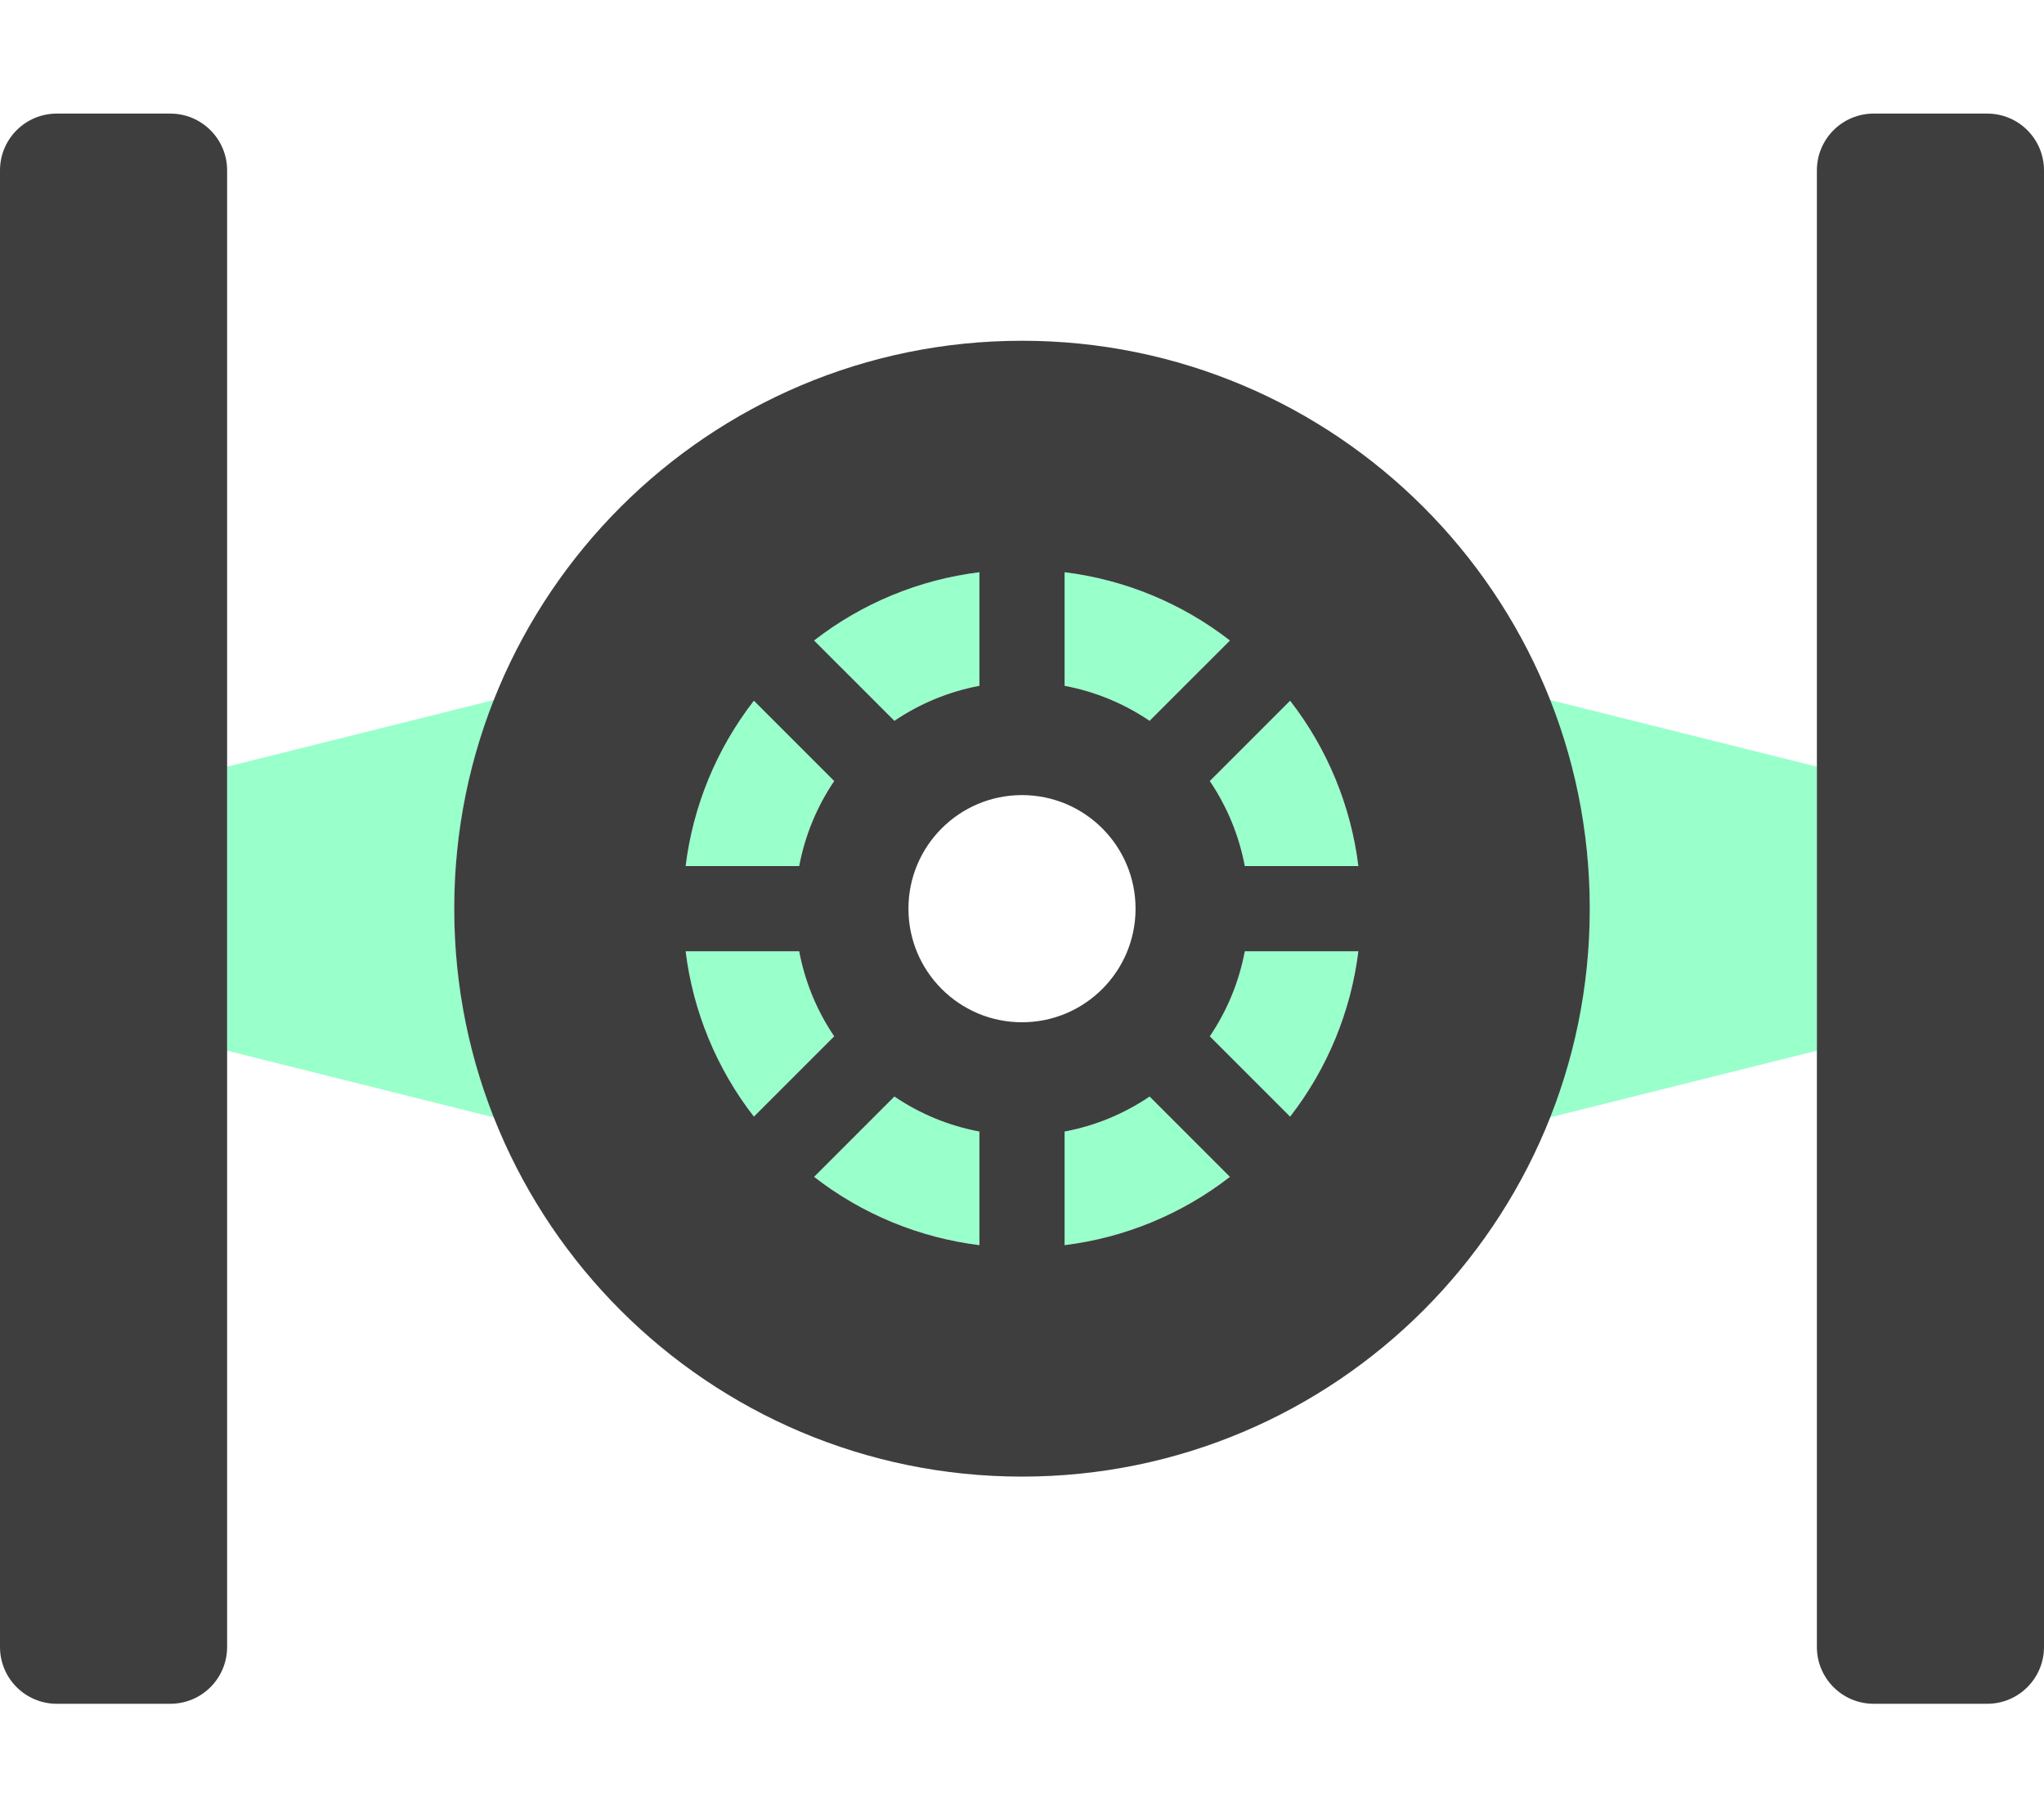
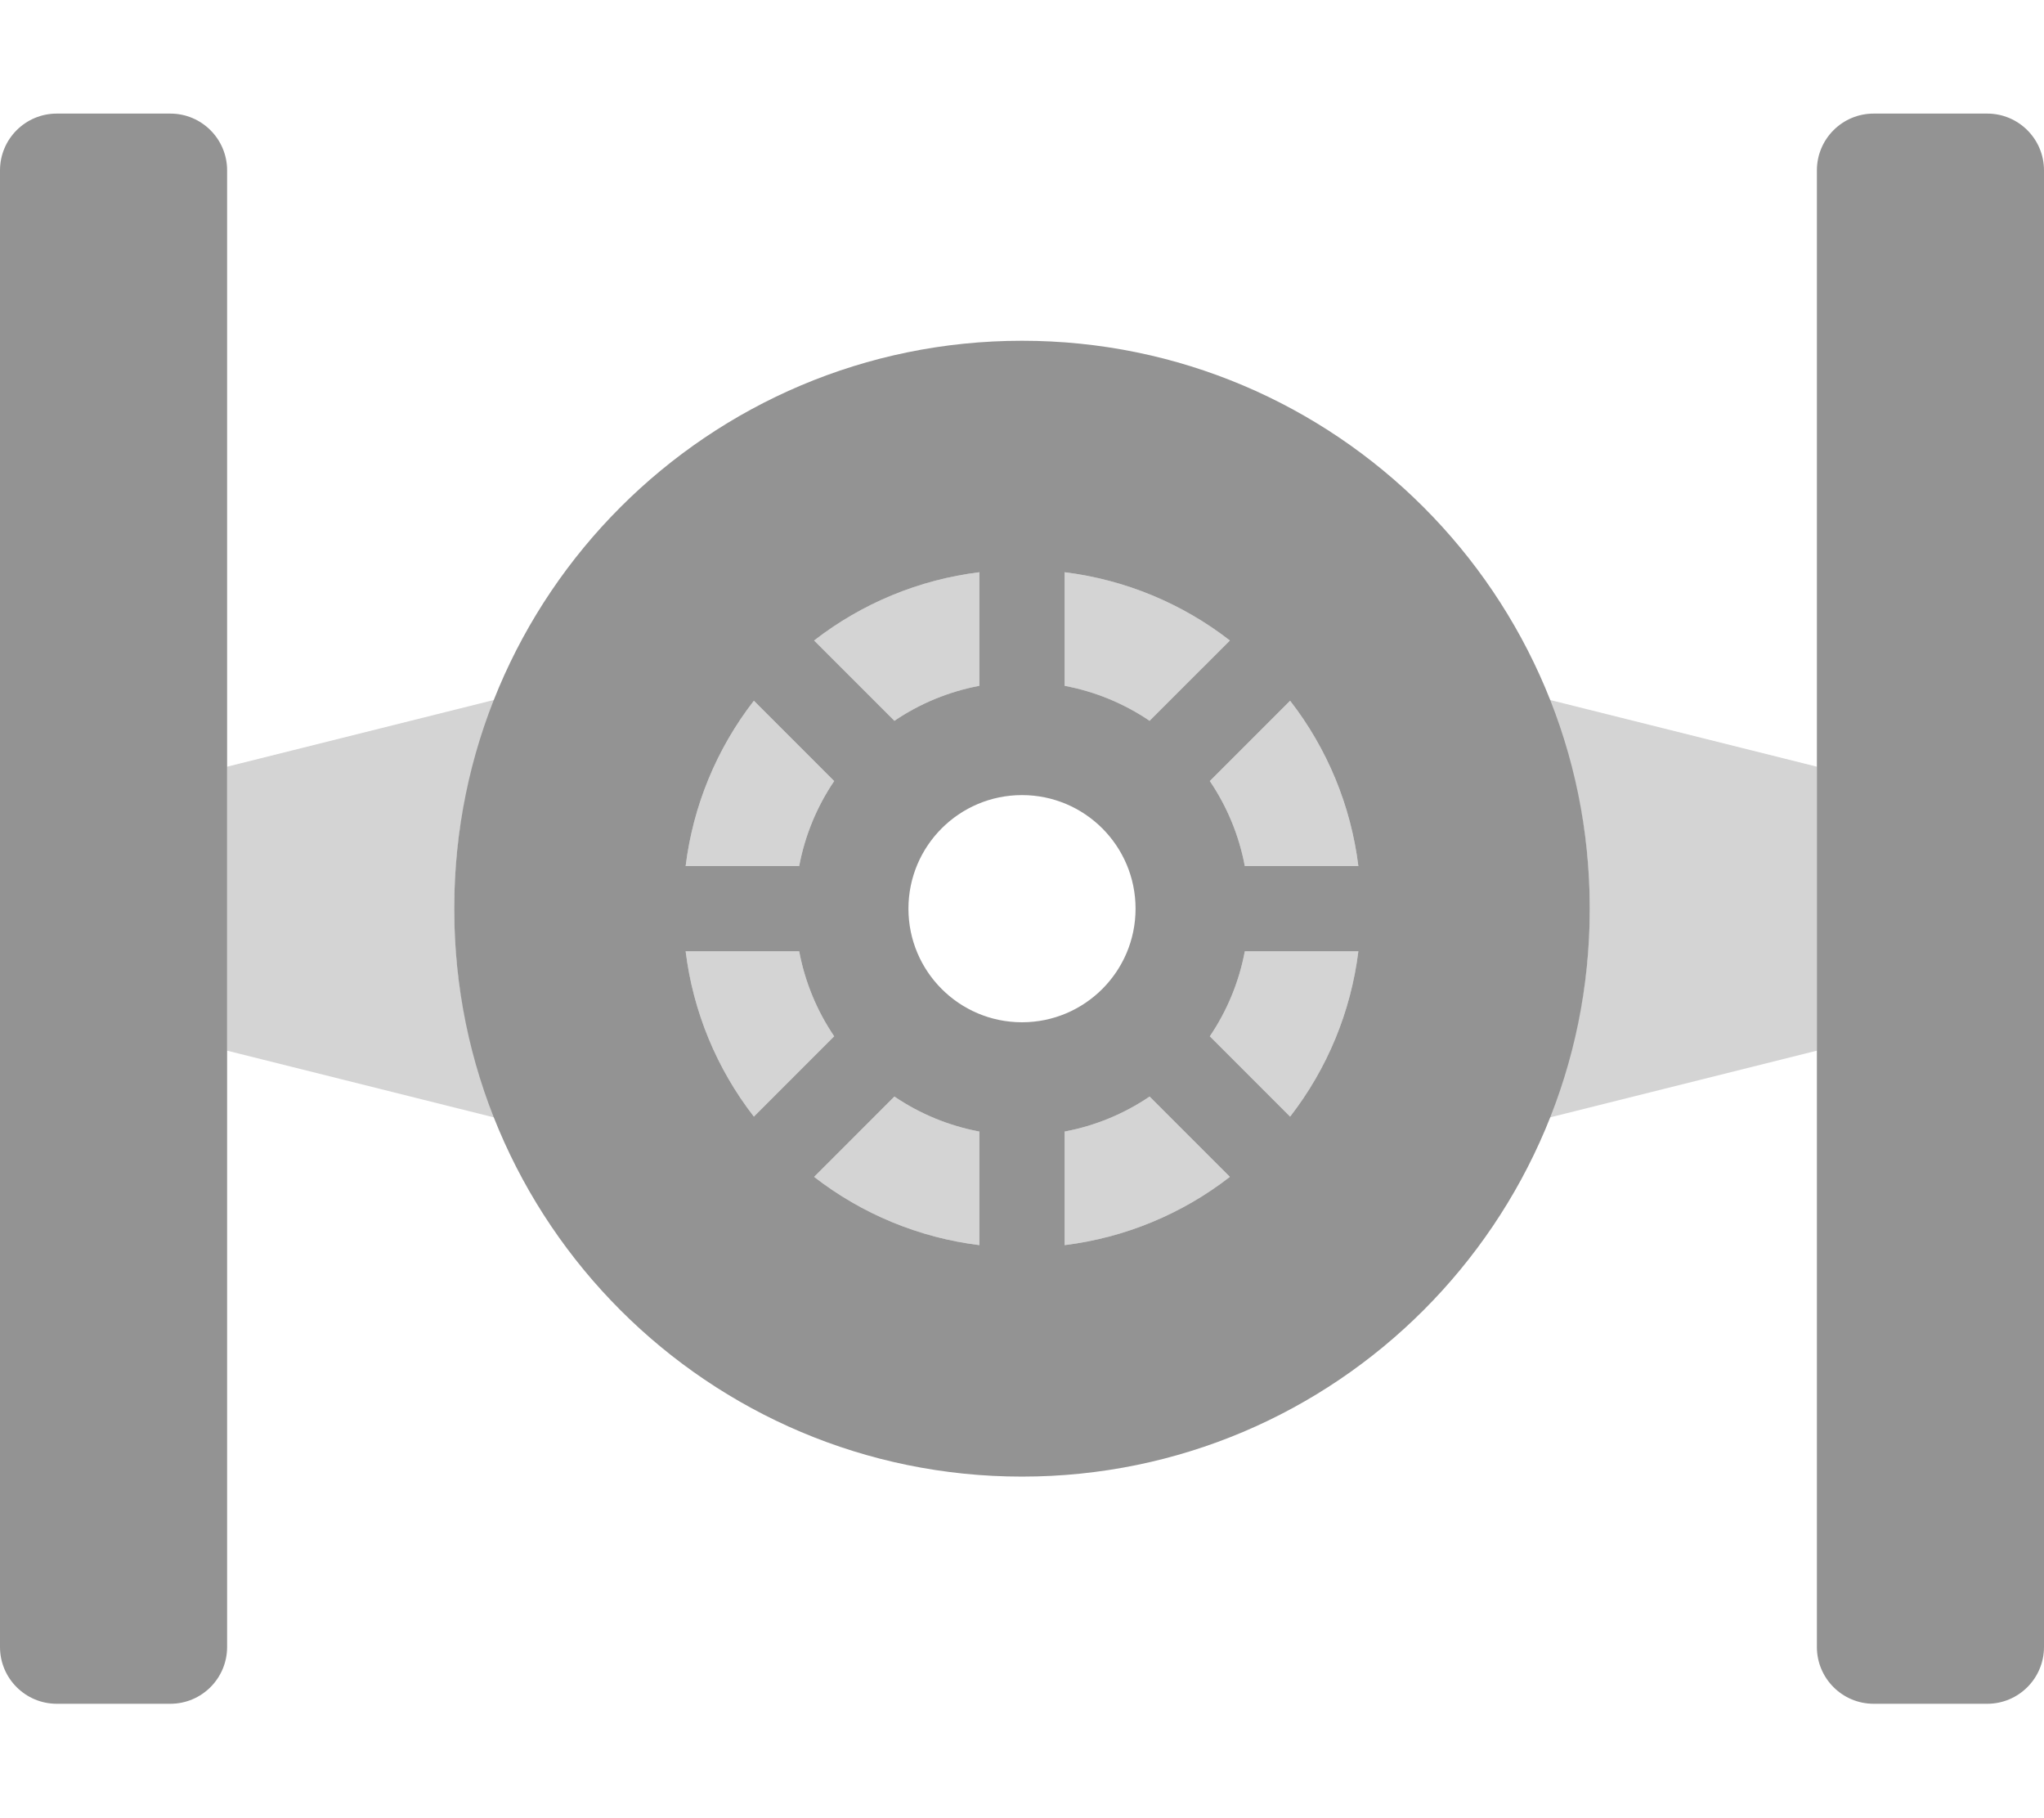
<svg xmlns="http://www.w3.org/2000/svg" aria-hidden="true" focusable="false" data-prefix="fad" data-icon="starfighter-alt" class="svg-inline--fa fa-starfighter-alt fa-w-18" role="img" viewBox="0 0 576 512">
  <g class="fa-group">
-     <path class="fa-secondary" fill="#00ff7d" d="M235.074,291.957l-22.629,22.627A94.938,94.938,0,0,1,193.211,268h32A63.614,63.614,0,0,0,235.074,291.957ZM64,216v80l75.52,18.879a156.231,156.231,0,0,1,0-117.758Zm282.586-35.553A94.926,94.926,0,0,0,300,161.211v32a63.569,63.569,0,0,1,23.957,9.863ZM229.414,331.553A94.926,94.926,0,0,0,276,350.789v-32a63.569,63.569,0,0,1-23.957-9.863ZM235.074,220.043,212.445,197.416A94.938,94.938,0,0,0,193.211,244h32A63.614,63.614,0,0,1,235.074,220.043ZM512,296V216l-75.52-18.879a156.231,156.231,0,0,1,0,117.758Zm-171.074-4.043,22.629,22.627A94.938,94.938,0,0,0,382.789,268h-32A63.614,63.614,0,0,1,340.926,291.957Zm0-71.914A63.614,63.614,0,0,1,350.789,244h32a94.938,94.938,0,0,0-19.234-46.584ZM300,318.789v32a94.926,94.926,0,0,0,46.586-19.236l-22.629-22.627A63.569,63.569,0,0,1,300,318.789ZM252.043,203.074A63.569,63.569,0,0,1,276,193.211v-32a94.926,94.926,0,0,0-46.586,19.236Z" opacity="0.4" />
-     <path class="fa-primary" fill="#3e3e3e" d="M288,96A160,160,0,1,0,448,256,159.999,159.999,0,0,0,288,96Zm12,65.211a94.926,94.926,0,0,1,46.586,19.236L323.957,203.074A63.569,63.569,0,0,0,300,193.211Zm-24,0v32a63.569,63.569,0,0,0-23.957,9.863l-22.629-22.627A94.926,94.926,0,0,1,276,161.211ZM212.445,197.416,235.074,220.043A63.614,63.614,0,0,0,225.211,244h-32A94.938,94.938,0,0,1,212.445,197.416ZM193.211,268h32a63.614,63.614,0,0,0,9.863,23.957l-22.629,22.627A94.938,94.938,0,0,1,193.211,268ZM276,350.789a94.926,94.926,0,0,1-46.586-19.236l22.629-22.627A63.569,63.569,0,0,0,276,318.789ZM256,256a32,32,0,1,1,32,32A32,32,0,0,1,256,256Zm44,94.789v-32a63.569,63.569,0,0,0,23.957-9.863l22.629,22.627A94.926,94.926,0,0,1,300,350.789ZM363.555,314.584l-22.629-22.627A63.614,63.614,0,0,0,350.789,268h32A94.938,94.938,0,0,1,363.555,314.584ZM350.789,244a63.614,63.614,0,0,0-9.863-23.957L363.555,197.416A94.938,94.938,0,0,1,382.789,244ZM48,32H16A16,16,0,0,0,0,48V464a16.001,16.001,0,0,0,16,16H48a16.001,16.001,0,0,0,16-16V48A16,16,0,0,0,48,32Zm512,0H528a16,16,0,0,0-16,16V464a16.001,16.001,0,0,0,16,16h32a16.001,16.001,0,0,0,16-16V48A16,16,0,0,0,560,32Z" />
+     <path class="fa-secondary" fill="#939393" d="M235.074,291.957l-22.629,22.627A94.938,94.938,0,0,1,193.211,268h32A63.614,63.614,0,0,0,235.074,291.957ZM64,216v80l75.52,18.879a156.231,156.231,0,0,1,0-117.758Zm282.586-35.553A94.926,94.926,0,0,0,300,161.211v32a63.569,63.569,0,0,1,23.957,9.863ZM229.414,331.553A94.926,94.926,0,0,0,276,350.789v-32a63.569,63.569,0,0,1-23.957-9.863ZM235.074,220.043,212.445,197.416A94.938,94.938,0,0,0,193.211,244h32A63.614,63.614,0,0,1,235.074,220.043ZM512,296V216l-75.52-18.879a156.231,156.231,0,0,1,0,117.758Zm-171.074-4.043,22.629,22.627A94.938,94.938,0,0,0,382.789,268h-32A63.614,63.614,0,0,1,340.926,291.957Zm0-71.914A63.614,63.614,0,0,1,350.789,244h32a94.938,94.938,0,0,0-19.234-46.584ZM300,318.789v32a94.926,94.926,0,0,0,46.586-19.236l-22.629-22.627A63.569,63.569,0,0,1,300,318.789ZM252.043,203.074A63.569,63.569,0,0,1,276,193.211v-32a94.926,94.926,0,0,0-46.586,19.236Z" opacity="0.4" />
+     <path class="fa-primary" fill="#939393" d="M288,96A160,160,0,1,0,448,256,159.999,159.999,0,0,0,288,96Zm12,65.211a94.926,94.926,0,0,1,46.586,19.236L323.957,203.074A63.569,63.569,0,0,0,300,193.211Zm-24,0v32a63.569,63.569,0,0,0-23.957,9.863l-22.629-22.627A94.926,94.926,0,0,1,276,161.211ZM212.445,197.416,235.074,220.043A63.614,63.614,0,0,0,225.211,244h-32A94.938,94.938,0,0,1,212.445,197.416ZM193.211,268h32a63.614,63.614,0,0,0,9.863,23.957l-22.629,22.627A94.938,94.938,0,0,1,193.211,268ZM276,350.789a94.926,94.926,0,0,1-46.586-19.236l22.629-22.627A63.569,63.569,0,0,0,276,318.789ZM256,256a32,32,0,1,1,32,32A32,32,0,0,1,256,256Zm44,94.789v-32a63.569,63.569,0,0,0,23.957-9.863l22.629,22.627A94.926,94.926,0,0,1,300,350.789ZM363.555,314.584l-22.629-22.627A63.614,63.614,0,0,0,350.789,268h32A94.938,94.938,0,0,1,363.555,314.584ZM350.789,244a63.614,63.614,0,0,0-9.863-23.957L363.555,197.416A94.938,94.938,0,0,1,382.789,244ZM48,32H16A16,16,0,0,0,0,48V464a16.001,16.001,0,0,0,16,16H48a16.001,16.001,0,0,0,16-16V48A16,16,0,0,0,48,32Zm512,0H528a16,16,0,0,0-16,16V464a16.001,16.001,0,0,0,16,16h32a16.001,16.001,0,0,0,16-16V48A16,16,0,0,0,560,32Z" />
  </g>
</svg>
